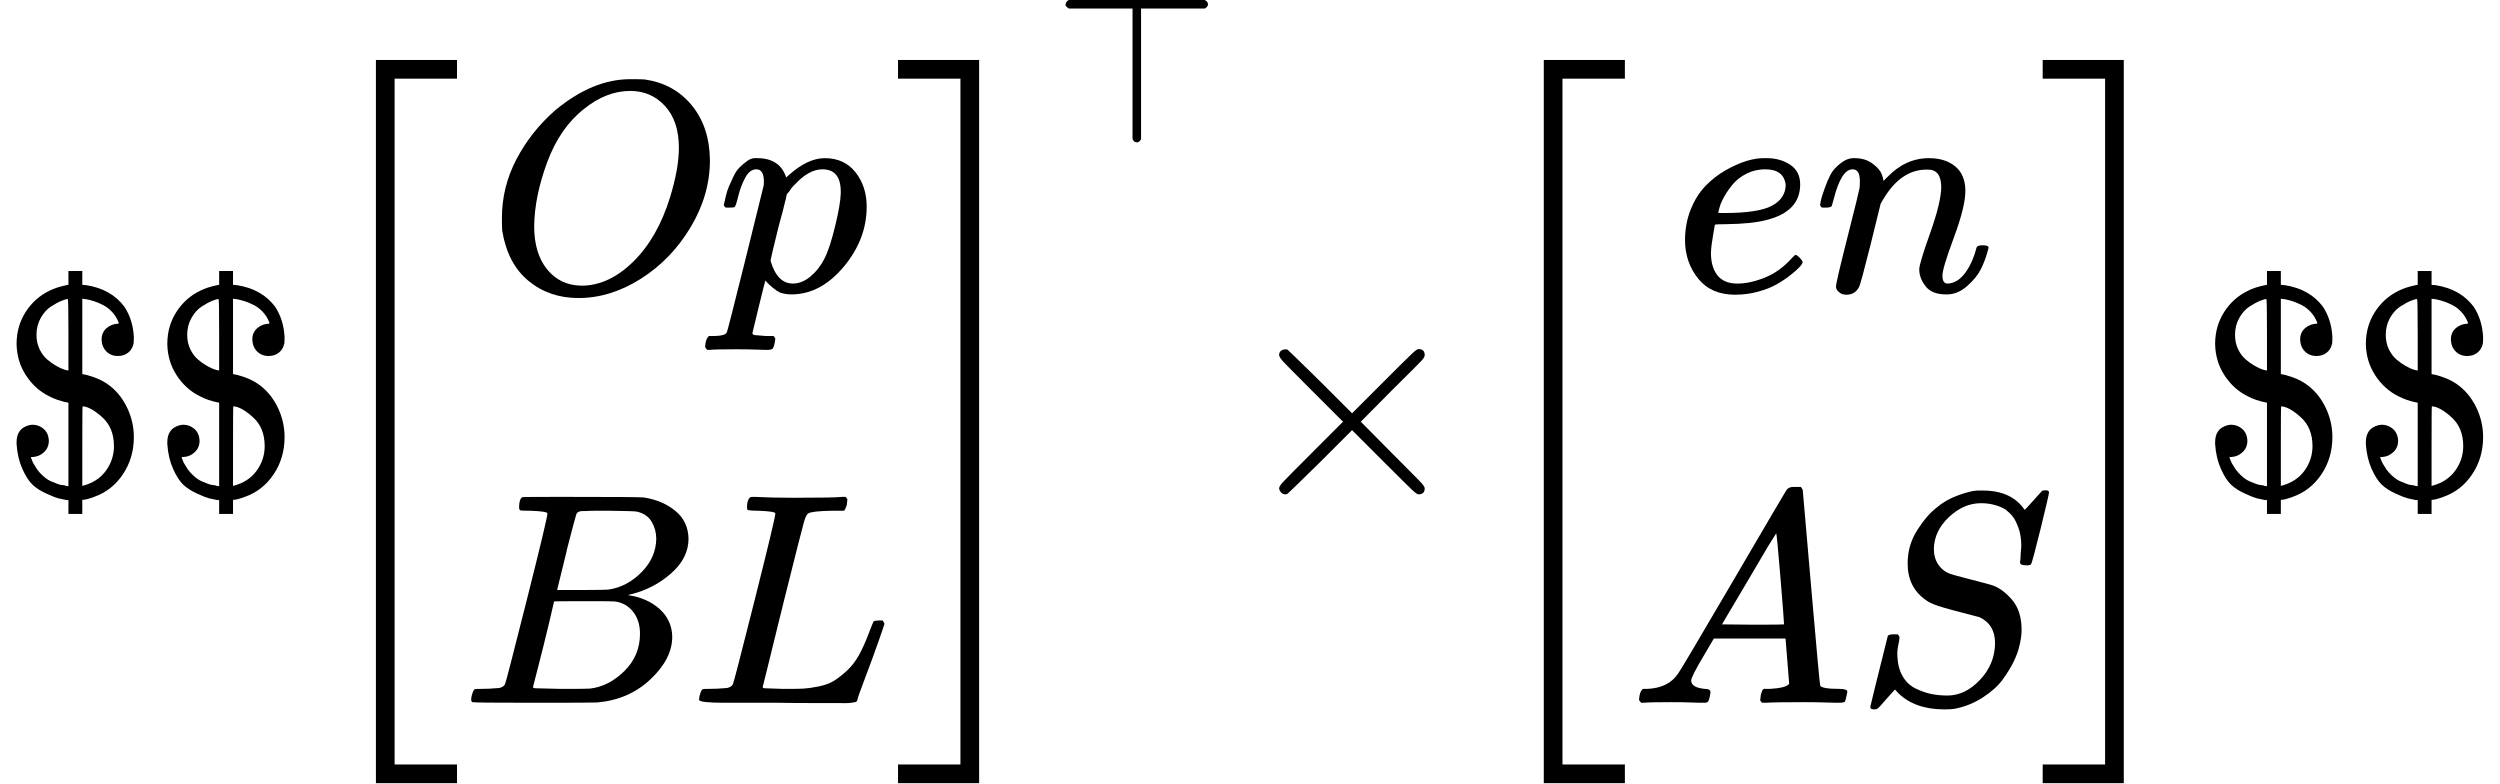
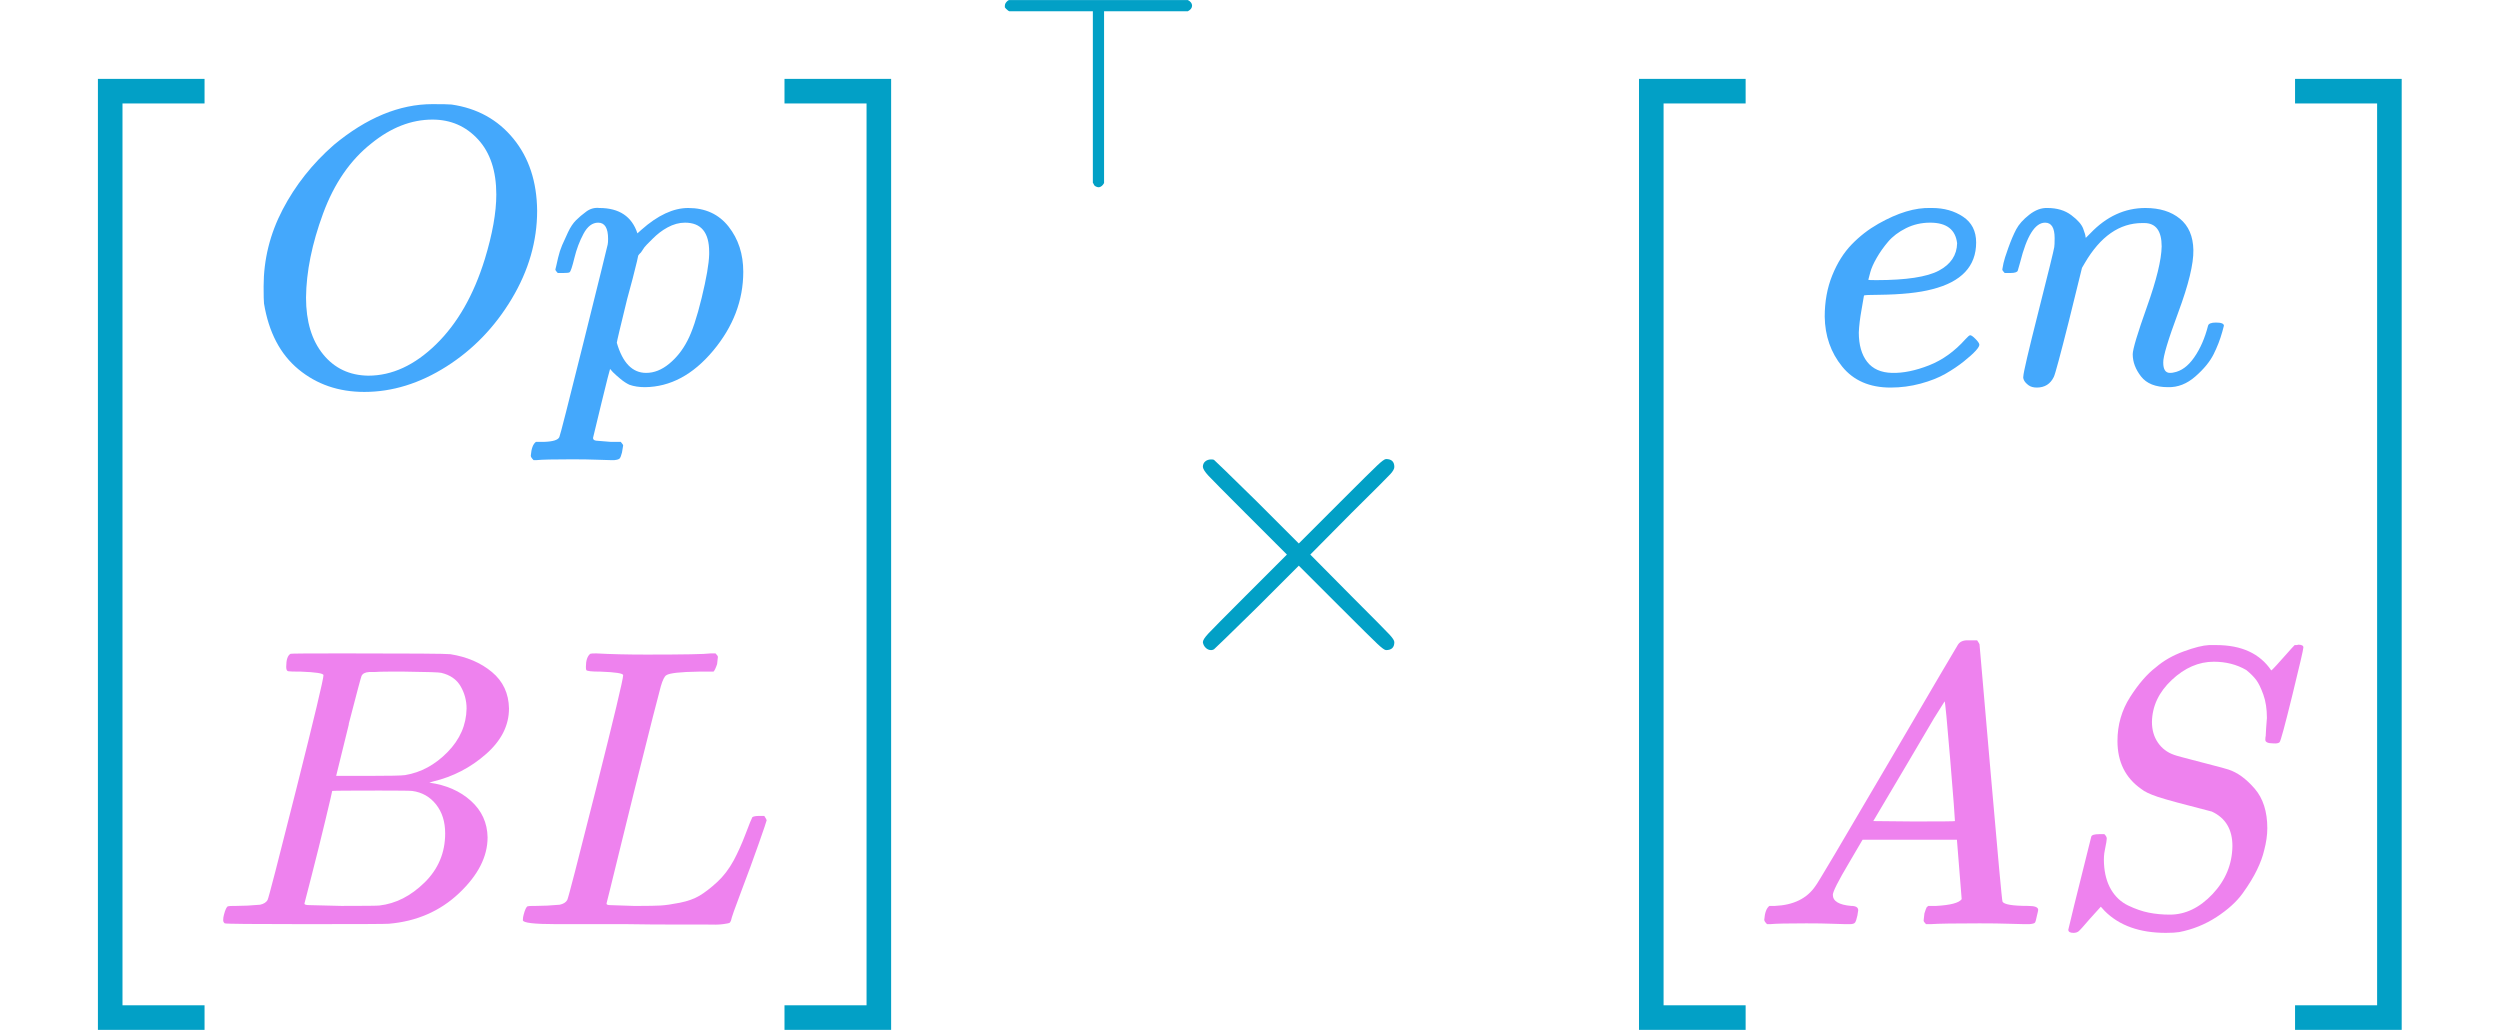
- <svg xmlns="http://www.w3.org/2000/svg" xmlns:xlink="http://www.w3.org/1999/xlink" width="150.104px" height="47.032px" viewBox="0 -1648.9 8293.1 2598.4" style="">
+ <svg xmlns="http://www.w3.org/2000/svg" xmlns:xlink="http://www.w3.org/1999/xlink" width="114.144px" height="47.032px" viewBox="0 -1648.9 6306.6 2598.4">
  <defs>
-     <path id="MJX-4-TEX-N-24" d="M162 187Q162 164 146 149T109 133H103V130Q108 115 115 105Q122 92 131 82T150 64T170 52T190 44T206 40T220 37L227 36V313Q190 320 162 335Q116 358 86 404T55 508Q55 567 85 614T165 685Q186 696 225 704H227V750H273V704L286 703Q369 690 413 631Q441 588 444 531Q444 514 443 509Q439 490 425 479T391 468Q368 468 353 483T337 522Q337 546 353 560T390 575L394 576V578Q386 599 372 614T342 637T314 649T288 656L273 658V408L288 405Q329 394 355 376Q396 348 420 300T444 199Q444 130 408 76T313 1Q286 -9 276 -9H273V-56H227V-10H221Q202 -6 193 -4T155 11T108 41T74 94T55 176V182Q55 227 95 238Q103 240 108 240Q129 240 145 226T162 187ZM225 657Q219 657 204 651T169 632T135 594T121 538Q121 512 131 491T156 457T187 435T213 423T227 420V539Q227 657 225 657ZM378 169Q378 230 339 265T274 301Q273 301 273 169V37Q324 50 351 87T378 169Z" />
-     <path id="MJX-4-TEX-S3-5B" d="M247 -949V1450H516V1388H309V-887H516V-949H247Z" />
-     <path id="MJX-4-TEX-I-4F" d="M740 435Q740 320 676 213T511 42T304 -22Q207 -22 138 35T51 201Q50 209 50 244Q50 346 98 438T227 601Q351 704 476 704Q514 704 524 703Q621 689 680 617T740 435ZM637 476Q637 565 591 615T476 665Q396 665 322 605Q242 542 200 428T157 216Q157 126 200 73T314 19Q404 19 485 98T608 313Q637 408 637 476Z" />
-     <path id="MJX-4-TEX-I-70" d="M23 287Q24 290 25 295T30 317T40 348T55 381T75 411T101 433T134 442Q209 442 230 378L240 387Q302 442 358 442Q423 442 460 395T497 281Q497 173 421 82T249 -10Q227 -10 210 -4Q199 1 187 11T168 28L161 36Q160 35 139 -51T118 -138Q118 -144 126 -145T163 -148H188Q194 -155 194 -157T191 -175Q188 -187 185 -190T172 -194Q170 -194 161 -194T127 -193T65 -192Q-5 -192 -24 -194H-32Q-39 -187 -39 -183Q-37 -156 -26 -148H-6Q28 -147 33 -136Q36 -130 94 103T155 350Q156 355 156 364Q156 405 131 405Q109 405 94 377T71 316T59 280Q57 278 43 278H29Q23 284 23 287ZM178 102Q200 26 252 26Q282 26 310 49T356 107Q374 141 392 215T411 325V331Q411 405 350 405Q339 405 328 402T306 393T286 380T269 365T254 350T243 336T235 326L232 322Q232 321 229 308T218 264T204 212Q178 106 178 102Z" />
-     <path id="MJX-4-TEX-I-42" d="M231 637Q204 637 199 638T194 649Q194 676 205 682Q206 683 335 683Q594 683 608 681Q671 671 713 636T756 544Q756 480 698 429T565 360L555 357Q619 348 660 311T702 219Q702 146 630 78T453 1Q446 0 242 0Q42 0 39 2Q35 5 35 10Q35 17 37 24Q42 43 47 45Q51 46 62 46H68Q95 46 128 49Q142 52 147 61Q150 65 219 339T288 628Q288 635 231 637ZM649 544Q649 574 634 600T585 634Q578 636 493 637Q473 637 451 637T416 636H403Q388 635 384 626Q382 622 352 506Q352 503 351 500L320 374H401Q482 374 494 376Q554 386 601 434T649 544ZM595 229Q595 273 572 302T512 336Q506 337 429 337Q311 337 310 336Q310 334 293 263T258 122L240 52Q240 48 252 48T333 46Q422 46 429 47Q491 54 543 105T595 229Z" />
-     <path id="MJX-4-TEX-I-4C" d="M228 637Q194 637 192 641Q191 643 191 649Q191 673 202 682Q204 683 217 683Q271 680 344 680Q485 680 506 683H518Q524 677 524 674T522 656Q517 641 513 637H475Q406 636 394 628Q387 624 380 600T313 336Q297 271 279 198T252 88L243 52Q243 48 252 48T311 46H328Q360 46 379 47T428 54T478 72T522 106T564 161Q580 191 594 228T611 270Q616 273 628 273H641Q647 264 647 262T627 203T583 83T557 9Q555 4 553 3T537 0T494 -1Q483 -1 418 -1T294 0H116Q32 0 32 10Q32 17 34 24Q39 43 44 45Q48 46 59 46H65Q92 46 125 49Q139 52 144 61Q147 65 216 339T285 628Q285 635 228 637Z" />
-     <path id="MJX-4-TEX-S3-5D" d="M11 1388V1450H280V-949H11V-887H218V1388H11Z" />
-     <path id="MJX-4-TEX-N-22A4" d="M55 642T55 648T59 659T66 666T71 668H708Q723 660 723 648T708 628H409V15Q402 2 391 0Q387 0 384 1T379 3T375 6T373 9T371 13T369 16V628H71Q70 628 67 630T59 637Z" />
-     <path id="MJX-4-TEX-N-D7" d="M630 29Q630 9 609 9Q604 9 587 25T493 118L389 222L284 117Q178 13 175 11Q171 9 168 9Q160 9 154 15T147 29Q147 36 161 51T255 146L359 250L255 354Q174 435 161 449T147 471Q147 480 153 485T168 490Q173 490 175 489Q178 487 284 383L389 278L493 382Q570 459 587 475T609 491Q630 491 630 471Q630 464 620 453T522 355L418 250L522 145Q606 61 618 48T630 29Z" />
-     <path id="MJX-4-TEX-I-65" d="M39 168Q39 225 58 272T107 350T174 402T244 433T307 442H310Q355 442 388 420T421 355Q421 265 310 237Q261 224 176 223Q139 223 138 221Q138 219 132 186T125 128Q125 81 146 54T209 26T302 45T394 111Q403 121 406 121Q410 121 419 112T429 98T420 82T390 55T344 24T281 -1T205 -11Q126 -11 83 42T39 168ZM373 353Q367 405 305 405Q272 405 244 391T199 357T170 316T154 280T149 261Q149 260 169 260Q282 260 327 284T373 353Z" />
-     <path id="MJX-4-TEX-I-6E" d="M21 287Q22 293 24 303T36 341T56 388T89 425T135 442Q171 442 195 424T225 390T231 369Q231 367 232 367L243 378Q304 442 382 442Q436 442 469 415T503 336T465 179T427 52Q427 26 444 26Q450 26 453 27Q482 32 505 65T540 145Q542 153 560 153Q580 153 580 145Q580 144 576 130Q568 101 554 73T508 17T439 -10Q392 -10 371 17T350 73Q350 92 386 193T423 345Q423 404 379 404H374Q288 404 229 303L222 291L189 157Q156 26 151 16Q138 -11 108 -11Q95 -11 87 -5T76 7T74 17Q74 30 112 180T152 343Q153 348 153 366Q153 405 129 405Q91 405 66 305Q60 285 60 284Q58 278 41 278H27Q21 284 21 287Z" />
-     <path id="MJX-4-TEX-I-41" d="M208 74Q208 50 254 46Q272 46 272 35Q272 34 270 22Q267 8 264 4T251 0Q249 0 239 0T205 1T141 2Q70 2 50 0H42Q35 7 35 11Q37 38 48 46H62Q132 49 164 96Q170 102 345 401T523 704Q530 716 547 716H555H572Q578 707 578 706L606 383Q634 60 636 57Q641 46 701 46Q726 46 726 36Q726 34 723 22Q720 7 718 4T704 0Q701 0 690 0T651 1T578 2Q484 2 455 0H443Q437 6 437 9T439 27Q443 40 445 43L449 46H469Q523 49 533 63L521 213H283L249 155Q208 86 208 74ZM516 260Q516 271 504 416T490 562L463 519Q447 492 400 412L310 260L413 259Q516 259 516 260Z" />
-     <path id="MJX-4-TEX-I-53" d="M308 24Q367 24 416 76T466 197Q466 260 414 284Q308 311 278 321T236 341Q176 383 176 462Q176 523 208 573T273 648Q302 673 343 688T407 704H418H425Q521 704 564 640Q565 640 577 653T603 682T623 704Q624 704 627 704T632 705Q645 705 645 698T617 577T585 459T569 456Q549 456 549 465Q549 471 550 475Q550 478 551 494T553 520Q553 554 544 579T526 616T501 641Q465 662 419 662Q362 662 313 616T263 510Q263 480 278 458T319 427Q323 425 389 408T456 390Q490 379 522 342T554 242Q554 216 546 186Q541 164 528 137T492 78T426 18T332 -20Q320 -22 298 -22Q199 -22 144 33L134 44L106 13Q83 -14 78 -18T65 -22Q52 -22 52 -14Q52 -11 110 221Q112 227 130 227H143Q149 221 149 216Q149 214 148 207T144 186T142 153Q144 114 160 87T203 47T255 29T308 24Z" />
+     <path id="MJX-111-TEX-S3-5B" d="M247 -949V1450H516V1388H309V-887H516V-949H247Z" />
+     <path id="MJX-111-TEX-I-4F" d="M740 435Q740 320 676 213T511 42T304 -22Q207 -22 138 35T51 201Q50 209 50 244Q50 346 98 438T227 601Q351 704 476 704Q514 704 524 703Q621 689 680 617T740 435ZM637 476Q637 565 591 615T476 665Q396 665 322 605Q242 542 200 428T157 216Q157 126 200 73T314 19Q404 19 485 98T608 313Q637 408 637 476Z" />
+     <path id="MJX-111-TEX-I-70" d="M23 287Q24 290 25 295T30 317T40 348T55 381T75 411T101 433T134 442Q209 442 230 378L240 387Q302 442 358 442Q423 442 460 395T497 281Q497 173 421 82T249 -10Q227 -10 210 -4Q199 1 187 11T168 28L161 36Q160 35 139 -51T118 -138Q118 -144 126 -145T163 -148H188Q194 -155 194 -157T191 -175Q188 -187 185 -190T172 -194Q170 -194 161 -194T127 -193T65 -192Q-5 -192 -24 -194H-32Q-39 -187 -39 -183Q-37 -156 -26 -148H-6Q28 -147 33 -136Q36 -130 94 103T155 350Q156 355 156 364Q156 405 131 405Q109 405 94 377T71 316T59 280Q57 278 43 278H29Q23 284 23 287ZM178 102Q200 26 252 26Q282 26 310 49T356 107Q374 141 392 215T411 325V331Q411 405 350 405Q339 405 328 402T306 393T286 380T269 365T254 350T243 336T235 326L232 322Q232 321 229 308T218 264T204 212Q178 106 178 102Z" />
+     <path id="MJX-111-TEX-I-42" d="M231 637Q204 637 199 638T194 649Q194 676 205 682Q206 683 335 683Q594 683 608 681Q671 671 713 636T756 544Q756 480 698 429T565 360L555 357Q619 348 660 311T702 219Q702 146 630 78T453 1Q446 0 242 0Q42 0 39 2Q35 5 35 10Q35 17 37 24Q42 43 47 45Q51 46 62 46H68Q95 46 128 49Q142 52 147 61Q150 65 219 339T288 628Q288 635 231 637ZM649 544Q649 574 634 600T585 634Q578 636 493 637Q473 637 451 637T416 636H403Q388 635 384 626Q382 622 352 506Q352 503 351 500L320 374H401Q482 374 494 376Q554 386 601 434T649 544ZM595 229Q595 273 572 302T512 336Q506 337 429 337Q311 337 310 336Q310 334 293 263T258 122L240 52Q240 48 252 48T333 46Q422 46 429 47Q491 54 543 105T595 229Z" />
+     <path id="MJX-111-TEX-I-4C" d="M228 637Q194 637 192 641Q191 643 191 649Q191 673 202 682Q204 683 217 683Q271 680 344 680Q485 680 506 683H518Q524 677 524 674T522 656Q517 641 513 637H475Q406 636 394 628Q387 624 380 600T313 336Q297 271 279 198T252 88L243 52Q243 48 252 48T311 46H328Q360 46 379 47T428 54T478 72T522 106T564 161Q580 191 594 228T611 270Q616 273 628 273H641Q647 264 647 262T627 203T583 83T557 9Q555 4 553 3T537 0T494 -1Q483 -1 418 -1T294 0H116Q32 0 32 10Q32 17 34 24Q39 43 44 45Q48 46 59 46H65Q92 46 125 49Q139 52 144 61Q147 65 216 339T285 628Q285 635 228 637Z" />
+     <path id="MJX-111-TEX-S3-5D" d="M11 1388V1450H280V-949H11V-887H218V1388H11Z" />
+     <path id="MJX-111-TEX-N-22A4" d="M55 642T55 648T59 659T66 666T71 668H708Q723 660 723 648T708 628H409V15Q402 2 391 0Q387 0 384 1T379 3T375 6T373 9T371 13T369 16V628H71Q70 628 67 630T59 637Z" />
+     <path id="MJX-111-TEX-N-D7" d="M630 29Q630 9 609 9Q604 9 587 25T493 118L389 222L284 117Q178 13 175 11Q171 9 168 9Q160 9 154 15T147 29Q147 36 161 51T255 146L359 250L255 354Q174 435 161 449T147 471Q147 480 153 485T168 490Q173 490 175 489Q178 487 284 383L389 278L493 382Q570 459 587 475T609 491Q630 491 630 471Q630 464 620 453T522 355L418 250L522 145Q606 61 618 48T630 29Z" />
+     <path id="MJX-111-TEX-I-65" d="M39 168Q39 225 58 272T107 350T174 402T244 433T307 442H310Q355 442 388 420T421 355Q421 265 310 237Q261 224 176 223Q139 223 138 221Q138 219 132 186T125 128Q125 81 146 54T209 26T302 45T394 111Q403 121 406 121Q410 121 419 112T429 98T420 82T390 55T344 24T281 -1T205 -11Q126 -11 83 42T39 168ZM373 353Q367 405 305 405Q272 405 244 391T199 357T170 316T154 280T149 261Q149 260 169 260Q282 260 327 284T373 353Z" />
+     <path id="MJX-111-TEX-I-6E" d="M21 287Q22 293 24 303T36 341T56 388T89 425T135 442Q171 442 195 424T225 390T231 369Q231 367 232 367L243 378Q304 442 382 442Q436 442 469 415T503 336T465 179T427 52Q427 26 444 26Q450 26 453 27Q482 32 505 65T540 145Q542 153 560 153Q580 153 580 145Q580 144 576 130Q568 101 554 73T508 17T439 -10Q392 -10 371 17T350 73Q350 92 386 193T423 345Q423 404 379 404H374Q288 404 229 303L222 291L189 157Q156 26 151 16Q138 -11 108 -11Q95 -11 87 -5T76 7T74 17Q74 30 112 180T152 343Q153 348 153 366Q153 405 129 405Q91 405 66 305Q60 285 60 284Q58 278 41 278H27Q21 284 21 287Z" />
+     <path id="MJX-111-TEX-I-41" d="M208 74Q208 50 254 46Q272 46 272 35Q272 34 270 22Q267 8 264 4T251 0Q249 0 239 0T205 1T141 2Q70 2 50 0H42Q35 7 35 11Q37 38 48 46H62Q132 49 164 96Q170 102 345 401T523 704Q530 716 547 716H555H572Q578 707 578 706L606 383Q634 60 636 57Q641 46 701 46Q726 46 726 36Q726 34 723 22Q720 7 718 4T704 0Q701 0 690 0T651 1T578 2Q484 2 455 0H443Q437 6 437 9T439 27Q443 40 445 43L449 46H469Q523 49 533 63L521 213H283L249 155Q208 86 208 74ZM516 260Q516 271 504 416T490 562L463 519Q447 492 400 412L310 260L413 259Q516 259 516 260Z" />
+     <path id="MJX-111-TEX-I-53" d="M308 24Q367 24 416 76T466 197Q466 260 414 284Q308 311 278 321T236 341Q176 383 176 462Q176 523 208 573T273 648Q302 673 343 688T407 704H418H425Q521 704 564 640Q565 640 577 653T603 682T623 704Q624 704 627 704T632 705Q645 705 645 698T617 577T585 459T569 456Q549 456 549 465Q549 471 550 475Q550 478 551 494T553 520Q553 554 544 579T526 616T501 641Q465 662 419 662Q362 662 313 616T263 510Q263 480 278 458T319 427Q323 425 389 408T456 390Q490 379 522 342T554 242Q554 216 546 186Q541 164 528 137T492 78T426 18T332 -20Q320 -22 298 -22Q199 -22 144 33L134 44L106 13Q83 -14 78 -18T65 -22Q52 -22 52 -14Q52 -11 110 221Q112 227 130 227H143Q149 221 149 216Q149 214 148 207T144 186T142 153Q144 114 160 87T203 47T255 29T308 24Z" />
  </defs>
  <g stroke="currentColor" fill="currentColor" stroke-width="0" transform="matrix(1 0 0 -1 0 0)">
    <g data-mml-node="math">
-       <g data-mml-node="TeXAtom">
-         <g data-mml-node="mo">
-           <use xlink:href="#MJX-4-TEX-N-24" />
+       <g data-mml-node="msup">
+         <g data-mml-node="TeXAtom">
+           <g data-mml-node="mstyle" fill="#02a0c6" stroke="#02a0c6">
+             <g data-mml-node="mrow">
+               <g data-mml-node="mo">
+                 <use xlink:href="#MJX-111-TEX-S3-5B" />
+               </g>
+               <g data-mml-node="mtable" transform="translate(528, 0)">
+                 <g data-mml-node="mtr" transform="translate(0, 682.3)">
+                   <g data-mml-node="mtd" transform="translate(87, 0)">
+                     <g data-mml-node="mstyle" fill="#44a8fc" stroke="#44a8fc">
+                       <g data-mml-node="mi">
+                         <use xlink:href="#MJX-111-TEX-I-4F" />
+                       </g>
+                       <g data-mml-node="mi" transform="translate(763, 0)">
+                         <use xlink:href="#MJX-111-TEX-I-70" />
+                       </g>
+                     </g>
+                   </g>
+                 </g>
+                 <g data-mml-node="mtr" transform="translate(0, -682.3)">
+                   <g data-mml-node="mtd">
+                     <g data-mml-node="mstyle" fill="violet" stroke="violet">
+                       <g data-mml-node="mi">
+                         <use xlink:href="#MJX-111-TEX-I-42" />
+                       </g>
+                       <g data-mml-node="mi" transform="translate(759, 0)">
+                         <use xlink:href="#MJX-111-TEX-I-4C" />
+                       </g>
+                     </g>
+                   </g>
+                 </g>
+                 <line data-line="h" class="mjx-solid" x1="0" y1="250" x2="1440" y2="250" />
+               </g>
+               <g data-mml-node="mo" transform="translate(1968, 0)">
+                 <use xlink:href="#MJX-111-TEX-S3-5D" />
+               </g>
+             </g>
+           </g>
+         </g>
+         <g data-mml-node="TeXAtom" transform="translate(2496, 1176.6) scale(0.707)">
+           <g data-mml-node="mstyle" fill="#02a0c6" stroke="#02a0c6">
+             <g data-mml-node="mi">
+               <use xlink:href="#MJX-111-TEX-N-22A4" />
+             </g>
+           </g>
        </g>
      </g>
-       <g data-mml-node="TeXAtom" transform="translate(500, 0)">
+       <g data-mml-node="mspace" transform="translate(3096.1, 0)" />
+       <g data-mml-node="mstyle" fill="#02a0c6" stroke="#02a0c6" transform="translate(2887.4, 0)">
        <g data-mml-node="mo">
-           <use xlink:href="#MJX-4-TEX-N-24" />
+           <use xlink:href="#MJX-111-TEX-N-D7" />
        </g>
-       </g>
-       <g data-mml-node="msup" transform="translate(1000, 0)">
-         <g data-mml-node="TeXAtom">
+         <g data-mml-node="TeXAtom" transform="translate(1000.2, 0)">
          <g data-mml-node="mrow">
            <g data-mml-node="mo">
-               <use xlink:href="#MJX-4-TEX-S3-5B" />
+               <use xlink:href="#MJX-111-TEX-S3-5B" />
            </g>
            <g data-mml-node="mtable" transform="translate(528, 0)">
              <g data-mml-node="mtr" transform="translate(0, 682.3)">
-                 <g data-mml-node="mtd" transform="translate(87, 0)">
-                   <g data-mml-node="mi">
-                     <use xlink:href="#MJX-4-TEX-I-4F" />
-                   </g>
-                   <g data-mml-node="mi" transform="translate(763, 0)">
-                     <use xlink:href="#MJX-4-TEX-I-70" />
+                 <g data-mml-node="mtd" transform="translate(148.5, 0)">
+                   <g data-mml-node="mstyle" fill="#44a8fc" stroke="#44a8fc">
+                     <g data-mml-node="mi">
+                       <use xlink:href="#MJX-111-TEX-I-65" />
+                     </g>
+                     <g data-mml-node="mi" transform="translate(466, 0)">
+                       <use xlink:href="#MJX-111-TEX-I-6E" />
+                     </g>
                  </g>
                </g>
              </g>
              <g data-mml-node="mtr" transform="translate(0, -682.3)">
                <g data-mml-node="mtd">
-                   <g data-mml-node="mi">
-                     <use xlink:href="#MJX-4-TEX-I-42" />
-                   </g>
-                   <g data-mml-node="mi" transform="translate(759, 0)">
-                     <use xlink:href="#MJX-4-TEX-I-4C" />
+                   <g data-mml-node="mstyle" fill="violet" stroke="violet">
+                     <g data-mml-node="mi">
+                       <use xlink:href="#MJX-111-TEX-I-41" />
+                     </g>
+                     <g data-mml-node="mi" transform="translate(750, 0)">
+                       <use xlink:href="#MJX-111-TEX-I-53" />
+                     </g>
                  </g>
                </g>
              </g>
-               <line data-line="h" class="mjx-solid" x1="0" y1="250" x2="1440" y2="250" />
+               <line data-line="h" class="mjx-solid" x1="0" y1="250" x2="1363" y2="250" />
            </g>
-             <g data-mml-node="mo" transform="translate(1968, 0)">
-               <use xlink:href="#MJX-4-TEX-S3-5D" />
+             <g data-mml-node="mo" transform="translate(1891, 0)">
+               <use xlink:href="#MJX-111-TEX-S3-5D" />
            </g>
          </g>
-         </g>
-         <g data-mml-node="TeXAtom" transform="translate(2496, 1176.6) scale(0.707)">
-           <g data-mml-node="mi">
-             <use xlink:href="#MJX-4-TEX-N-22A4" />
-           </g>
-         </g>
-       </g>
-       <g data-mml-node="mo" transform="translate(4096.1, 0)">
-         <use xlink:href="#MJX-4-TEX-N-D7" />
-       </g>
-       <g data-mml-node="TeXAtom" transform="translate(4874.1, 0)">
-         <g data-mml-node="mrow">
-           <g data-mml-node="mo">
-             <use xlink:href="#MJX-4-TEX-S3-5B" />
-           </g>
-           <g data-mml-node="mtable" transform="translate(528, 0)">
-             <g data-mml-node="mtr" transform="translate(0, 682.3)">
-               <g data-mml-node="mtd" transform="translate(148.5, 0)">
-                 <g data-mml-node="mi">
-                   <use xlink:href="#MJX-4-TEX-I-65" />
-                 </g>
-                 <g data-mml-node="mi" transform="translate(466, 0)">
-                   <use xlink:href="#MJX-4-TEX-I-6E" />
-                 </g>
-               </g>
-             </g>
-             <g data-mml-node="mtr" transform="translate(0, -682.3)">
-               <g data-mml-node="mtd">
-                 <g data-mml-node="mi">
-                   <use xlink:href="#MJX-4-TEX-I-41" />
-                 </g>
-                 <g data-mml-node="mi" transform="translate(750, 0)">
-                   <use xlink:href="#MJX-4-TEX-I-53" />
-                 </g>
-               </g>
-             </g>
-             <line data-line="h" class="mjx-solid" x1="0" y1="250" x2="1363" y2="250" />
-           </g>
-           <g data-mml-node="mo" transform="translate(1891, 0)">
-             <use xlink:href="#MJX-4-TEX-S3-5D" />
-           </g>
-         </g>
-       </g>
-       <g data-mml-node="TeXAtom" transform="translate(7293.1, 0)">
-         <g data-mml-node="mo">
-           <use xlink:href="#MJX-4-TEX-N-24" />
-         </g>
-       </g>
-       <g data-mml-node="TeXAtom" transform="translate(7793.1, 0)">
-         <g data-mml-node="mo">
-           <use xlink:href="#MJX-4-TEX-N-24" />
        </g>
      </g>
    </g>
  </g>
</svg>
